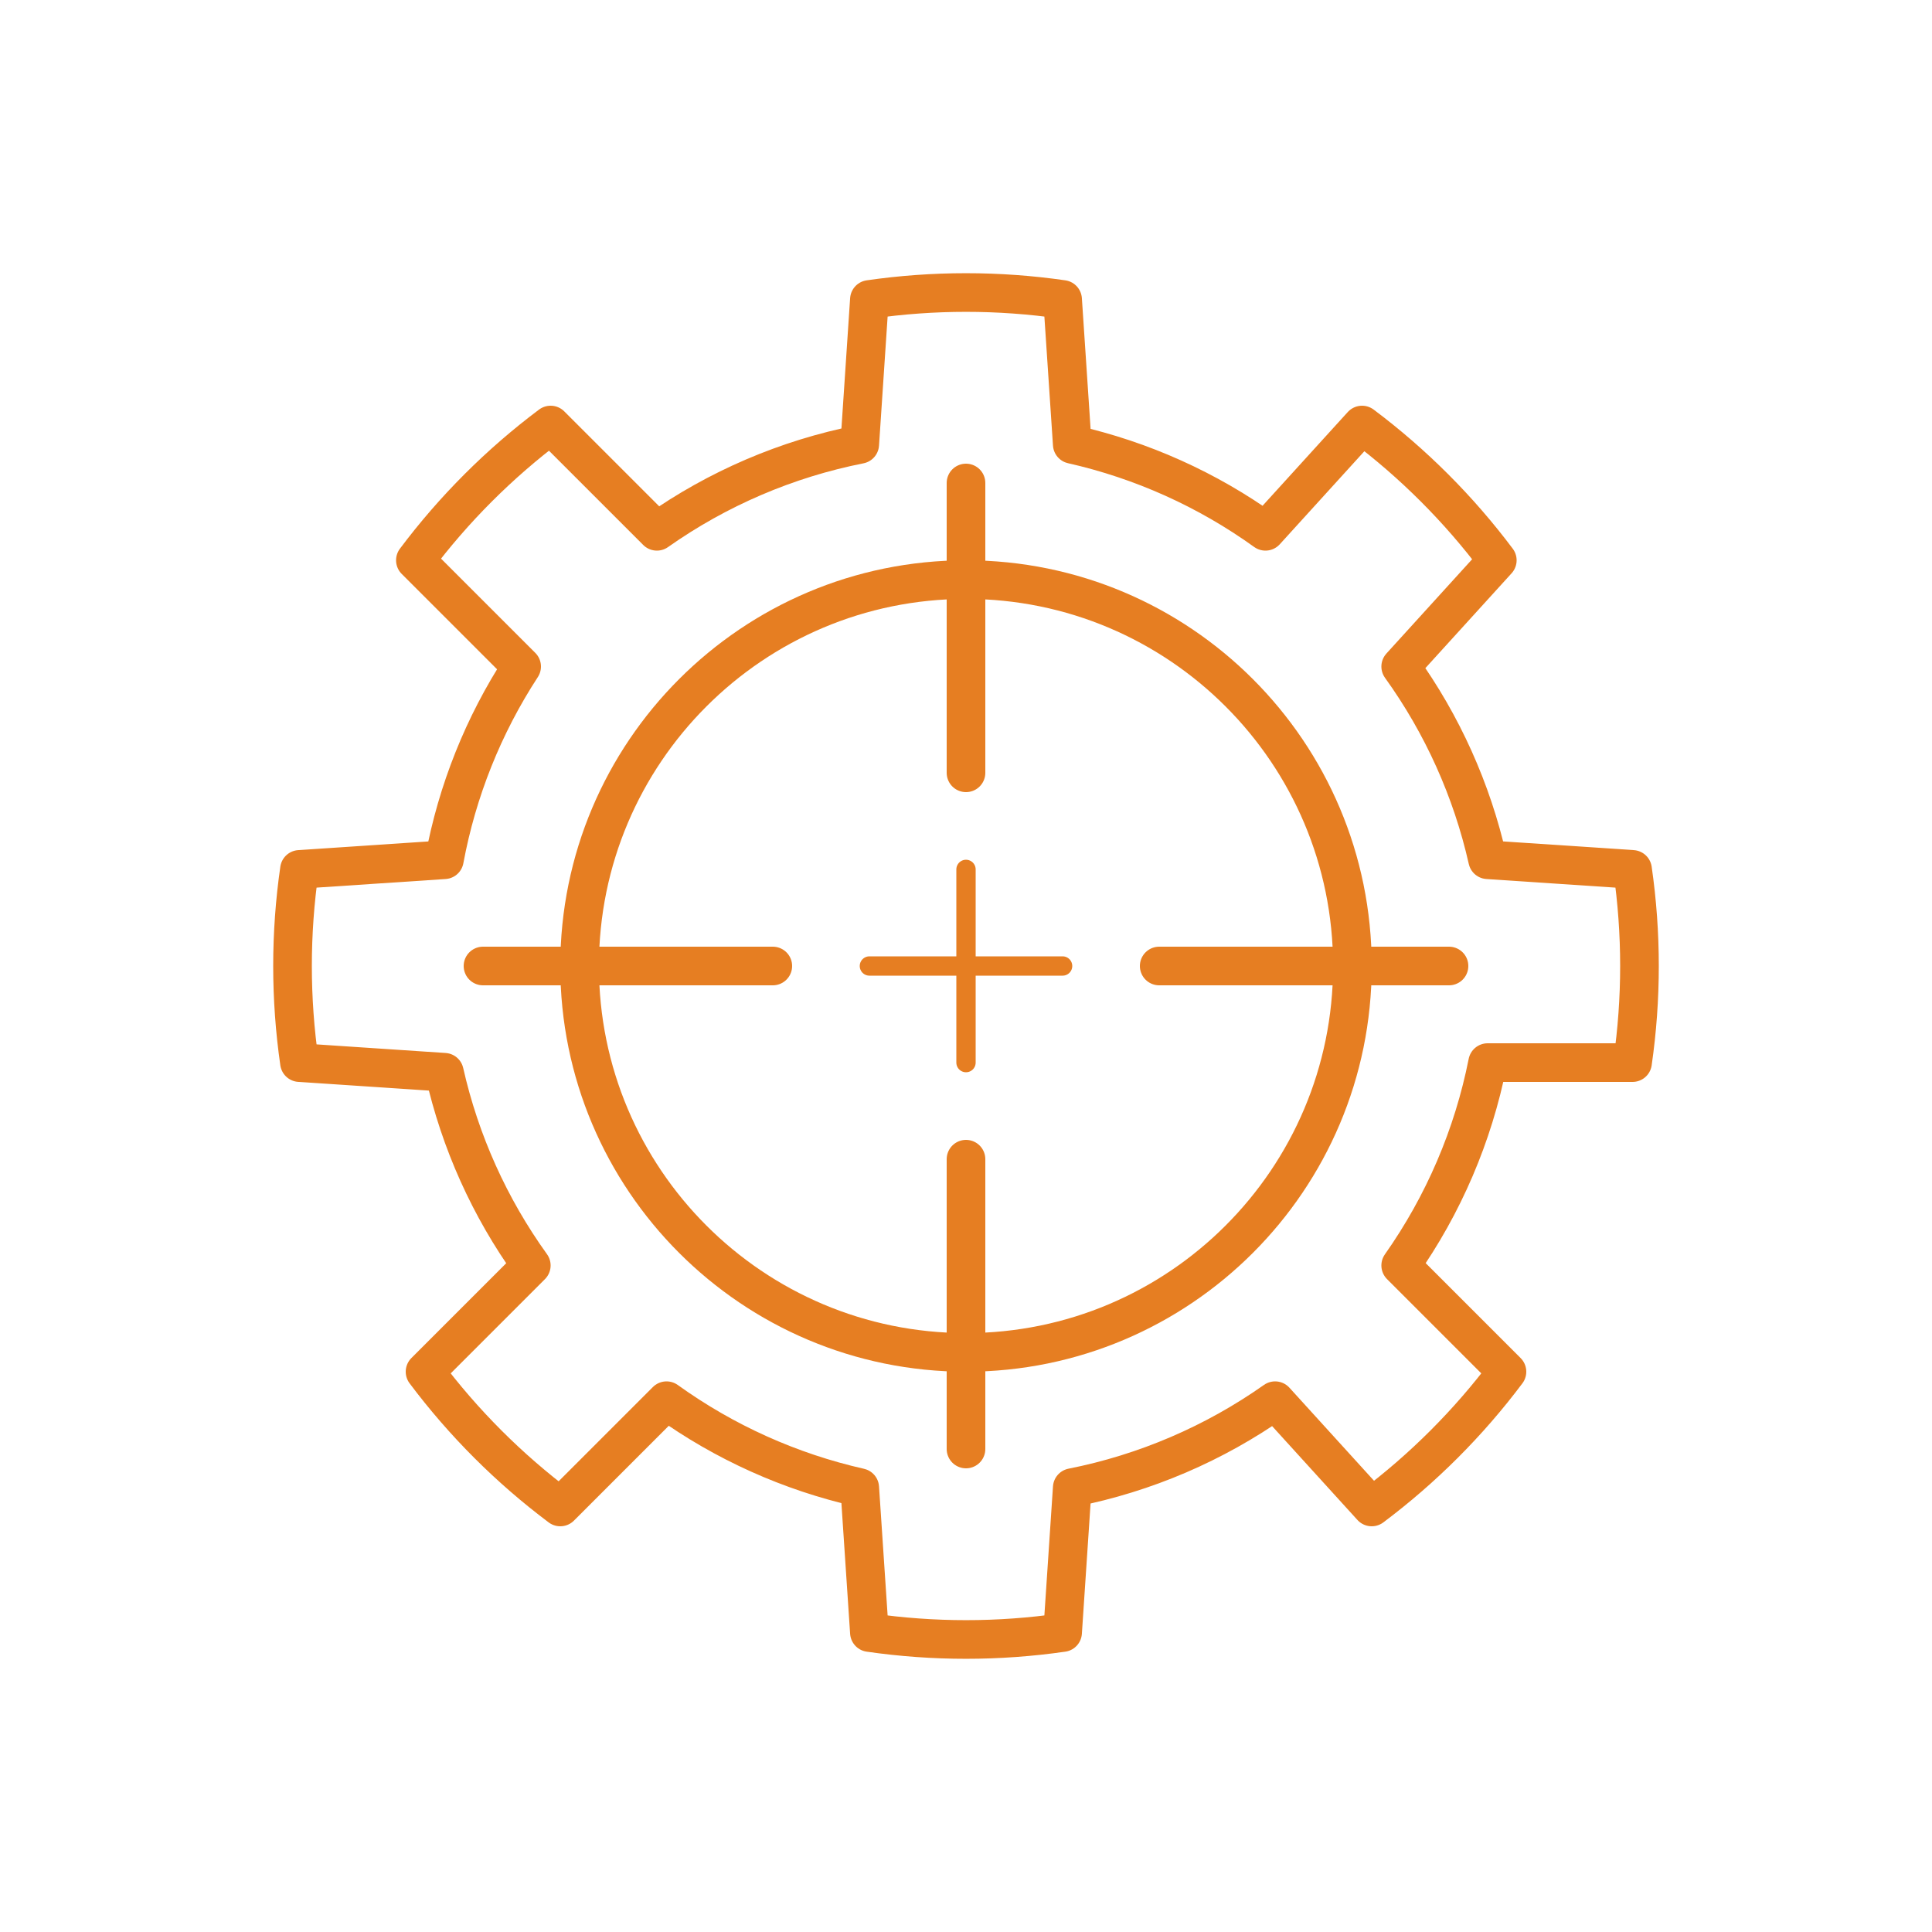
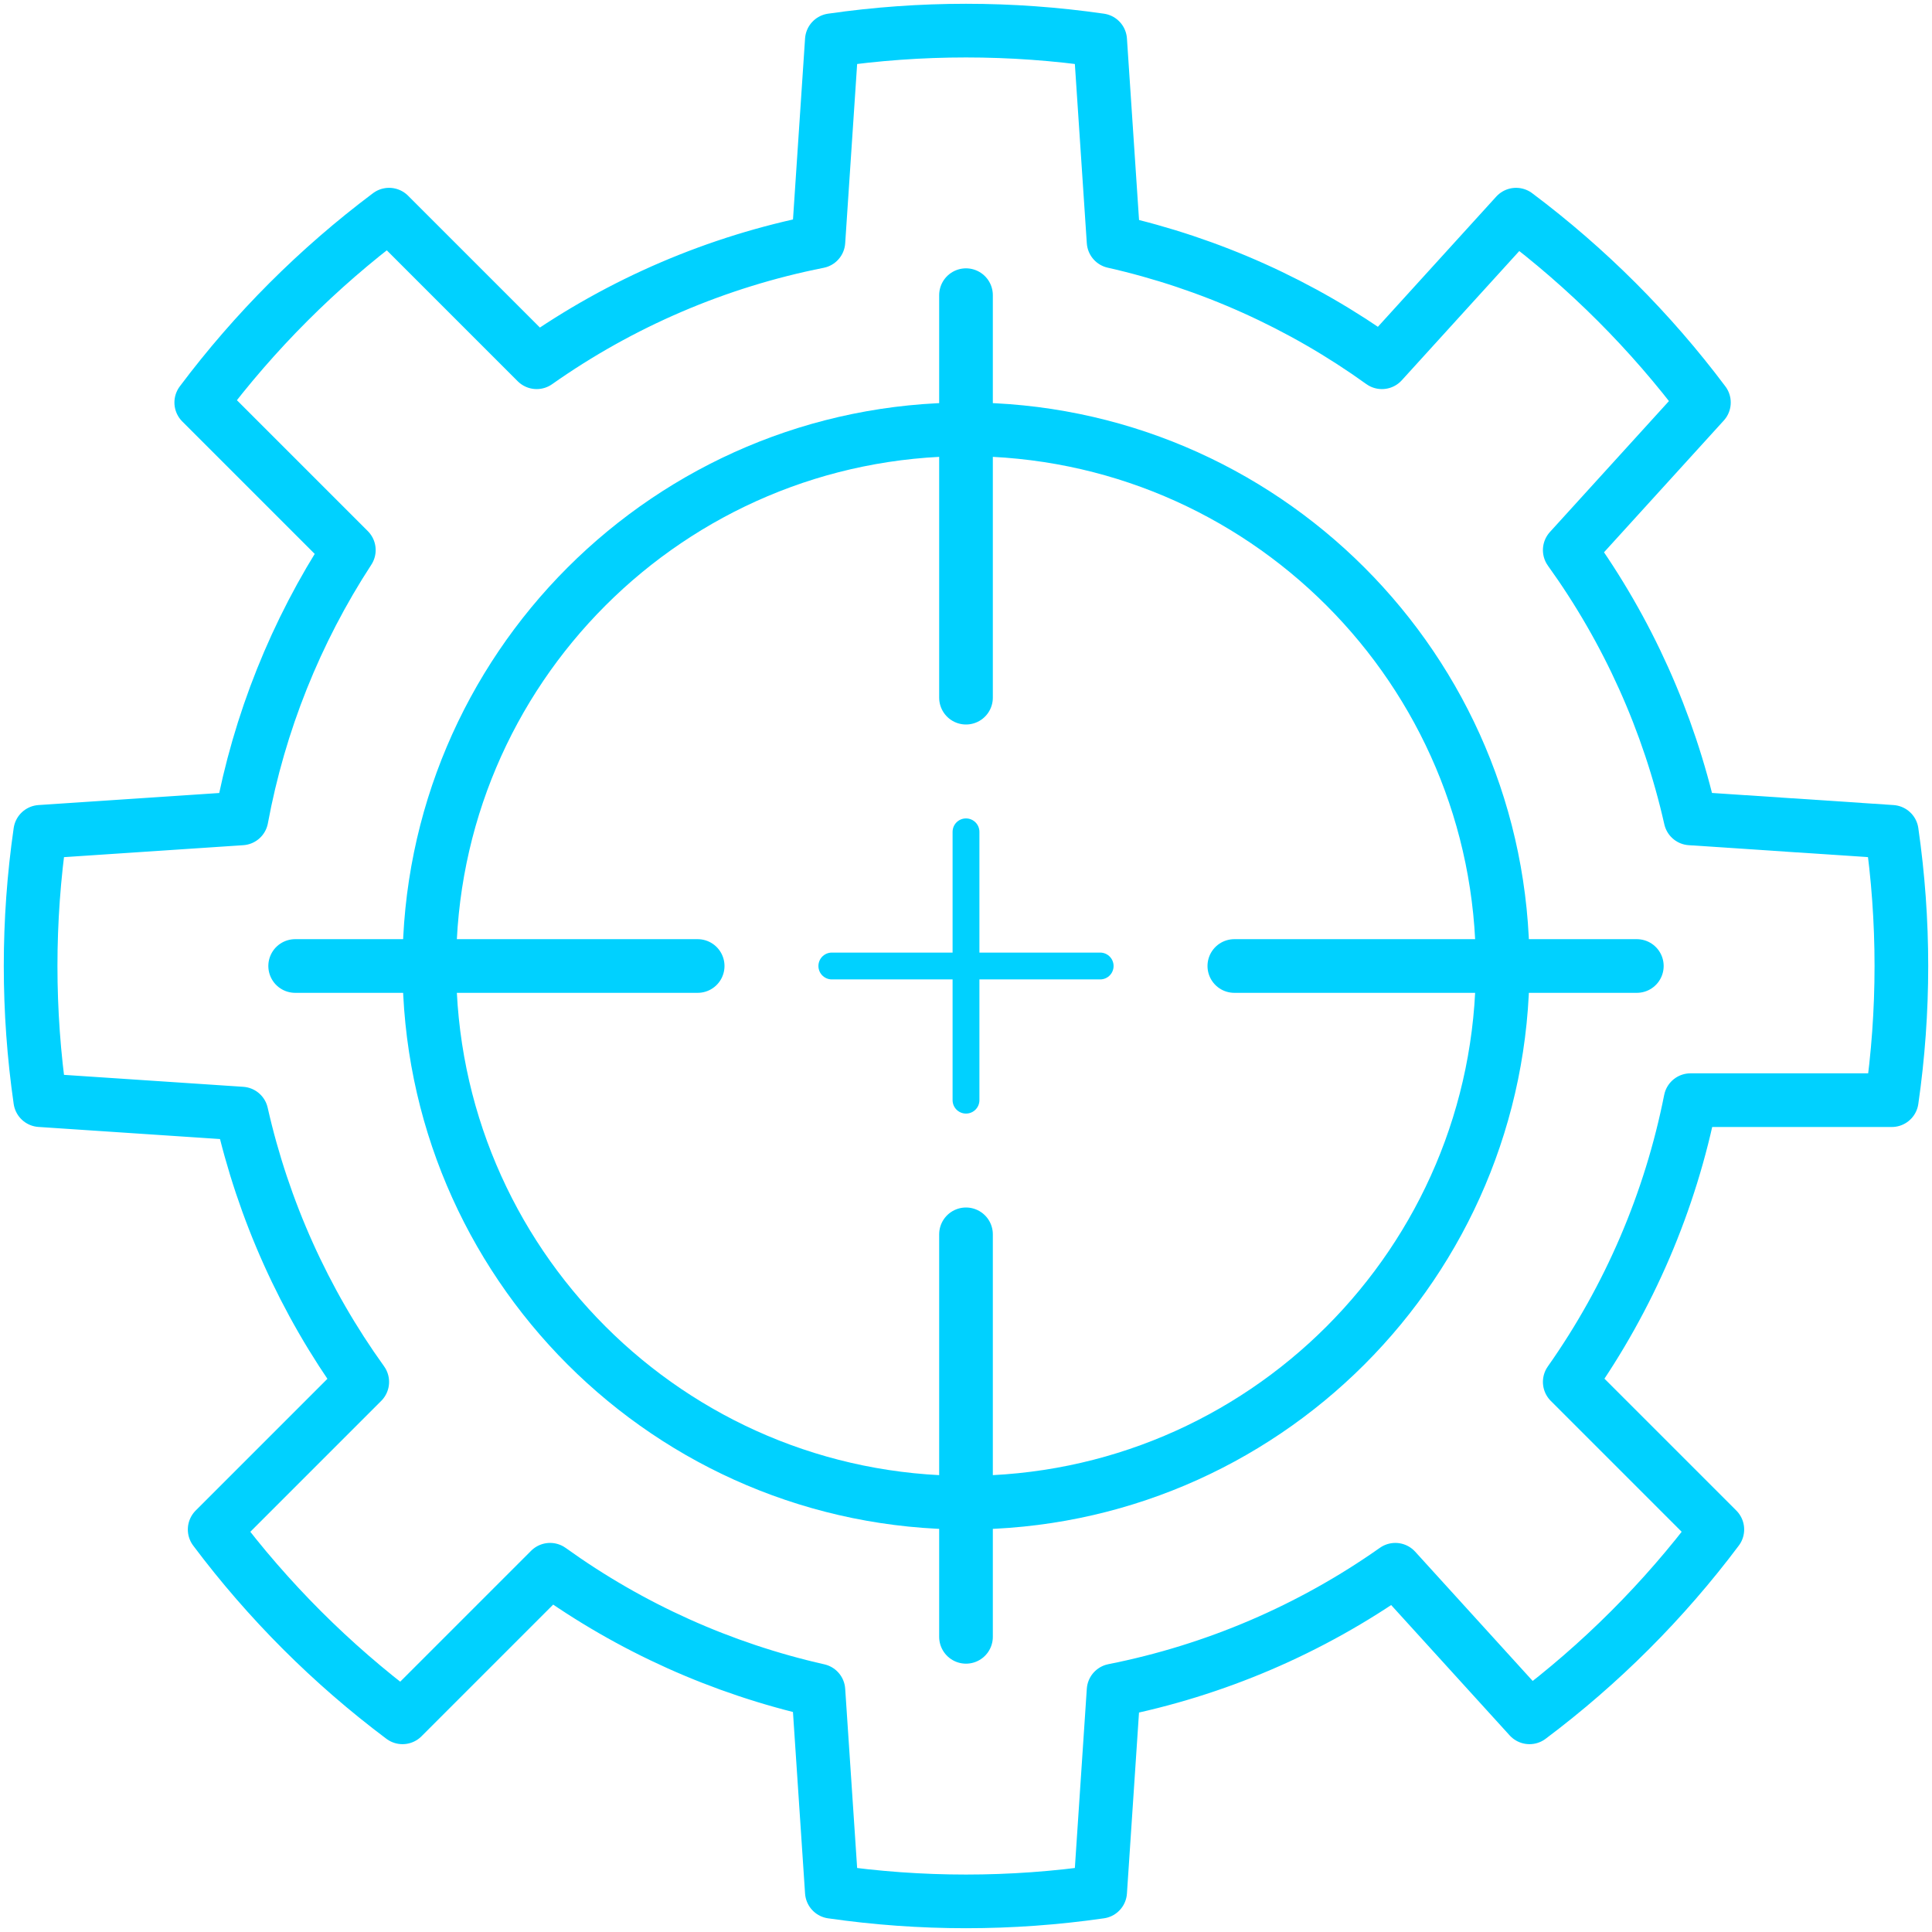
- <svg xmlns="http://www.w3.org/2000/svg" viewBox="0 0 200 200">
+ <svg xmlns="http://www.w3.org/2000/svg" viewBox="0 0 144 144">
  <defs>
    <style>
      .big {
        fill: none;
-         stroke: #E67E22;
+         stroke: #00D1FF;
        stroke-width: 4;
        stroke-linecap: round;
        stroke-linejoin: round;
      }
      .small {
        fill: none;
-         stroke: #E67E22;
+         stroke: #00D1FF;
        stroke-width: 2;
        stroke-linecap: round;
        stroke-linejoin: round;
      }
    </style>
  </defs>
  <g class="big">
-     <circle cx="100" cy="100" r="40" />
-     <line x1="100" y1="50" x2="100" y2="80" />
-     <line x1="100" y1="120" x2="100" y2="150" />
-     <line x1="50" y1="100" x2="80" y2="100" />
-     <line x1="120" y1="100" x2="150" y2="100" />
+     <circle cx="72" cy="72" r="40" />
+     <line x1="72" y1="22" x2="72" y2="52" />
+     <line x1="72" y1="92" x2="72" y2="122" />
+     <line x1="22" y1="72" x2="52" y2="72" />
+     <line x1="92" y1="72" x2="122" y2="72" />
  </g>
  <g class="small">
-     <line x1="100" y1="90" x2="100" y2="110" />
-     <line x1="90" y1="100" x2="110" y2="100" />
+     <line x1="72" y1="62" x2="72" y2="82" />
+     <line x1="62" y1="72" x2="82" y2="72" />
  </g>
  <g class="big">
-     <path d="       M 169 110       a 70 70 0 0 0 0 -20       l -15 -1       a 55 55 0 0 0 -9 -20       l 10 -11       a 70 70 0 0 0 -14 -14       l -10 11       a 55 55 0 0 0 -20 -9       l -1 -15       a 70 70 0 0 0 -20 0       l -1 15       a 55 55 0 0 0 -21 9       l -11 -11       a 70 70 0 0 0 -14 14       l 11 11       a 55 55 0 0 0 -8 20       l -15 1       a 70 70 0 0 0 0 20       l 15 1       a 55 55 0 0 0 9 20       l -11 11       a 70 70 0 0 0 14 14       l 11 -11       a 55 55 0 0 0 20 9       l 1 15       a 70 70 0 0 0 20 0       l 1 -15       a 55 55 0 0 0 21 -9       l 10 11       a 70 70 0 0 0 14 -14       l -11 -11       a 55 55 0 0 0 9 -21       Z       " />
+     <path d="       M 141 82       a 70 70 0 0 0 0 -20       l -15 -1       a 55 55 0 0 0 -9 -20       l 10 -11       a 70 70 0 0 0 -14 -14       l -10 11       a 55 55 0 0 0 -20 -9       l -1 -15       a 70 70 0 0 0 -20 0       l -1 15       a 55 55 0 0 0 -21 9       l -11 -11       a 70 70 0 0 0 -14 14       l 11 11       a 55 55 0 0 0 -8 20       l -15 1       a 70 70 0 0 0 0 20       l 15 1       a 55 55 0 0 0 9 20       l -11 11       a 70 70 0 0 0 14 14       l 11 -11       a 55 55 0 0 0 20 9       l 1 15       a 70 70 0 0 0 20 0       l 1 -15       a 55 55 0 0 0 21 -9       l 10 11       a 70 70 0 0 0 14 -14       l -11 -11       a 55 55 0 0 0 9 -21       Z       " />
  </g>
</svg>
